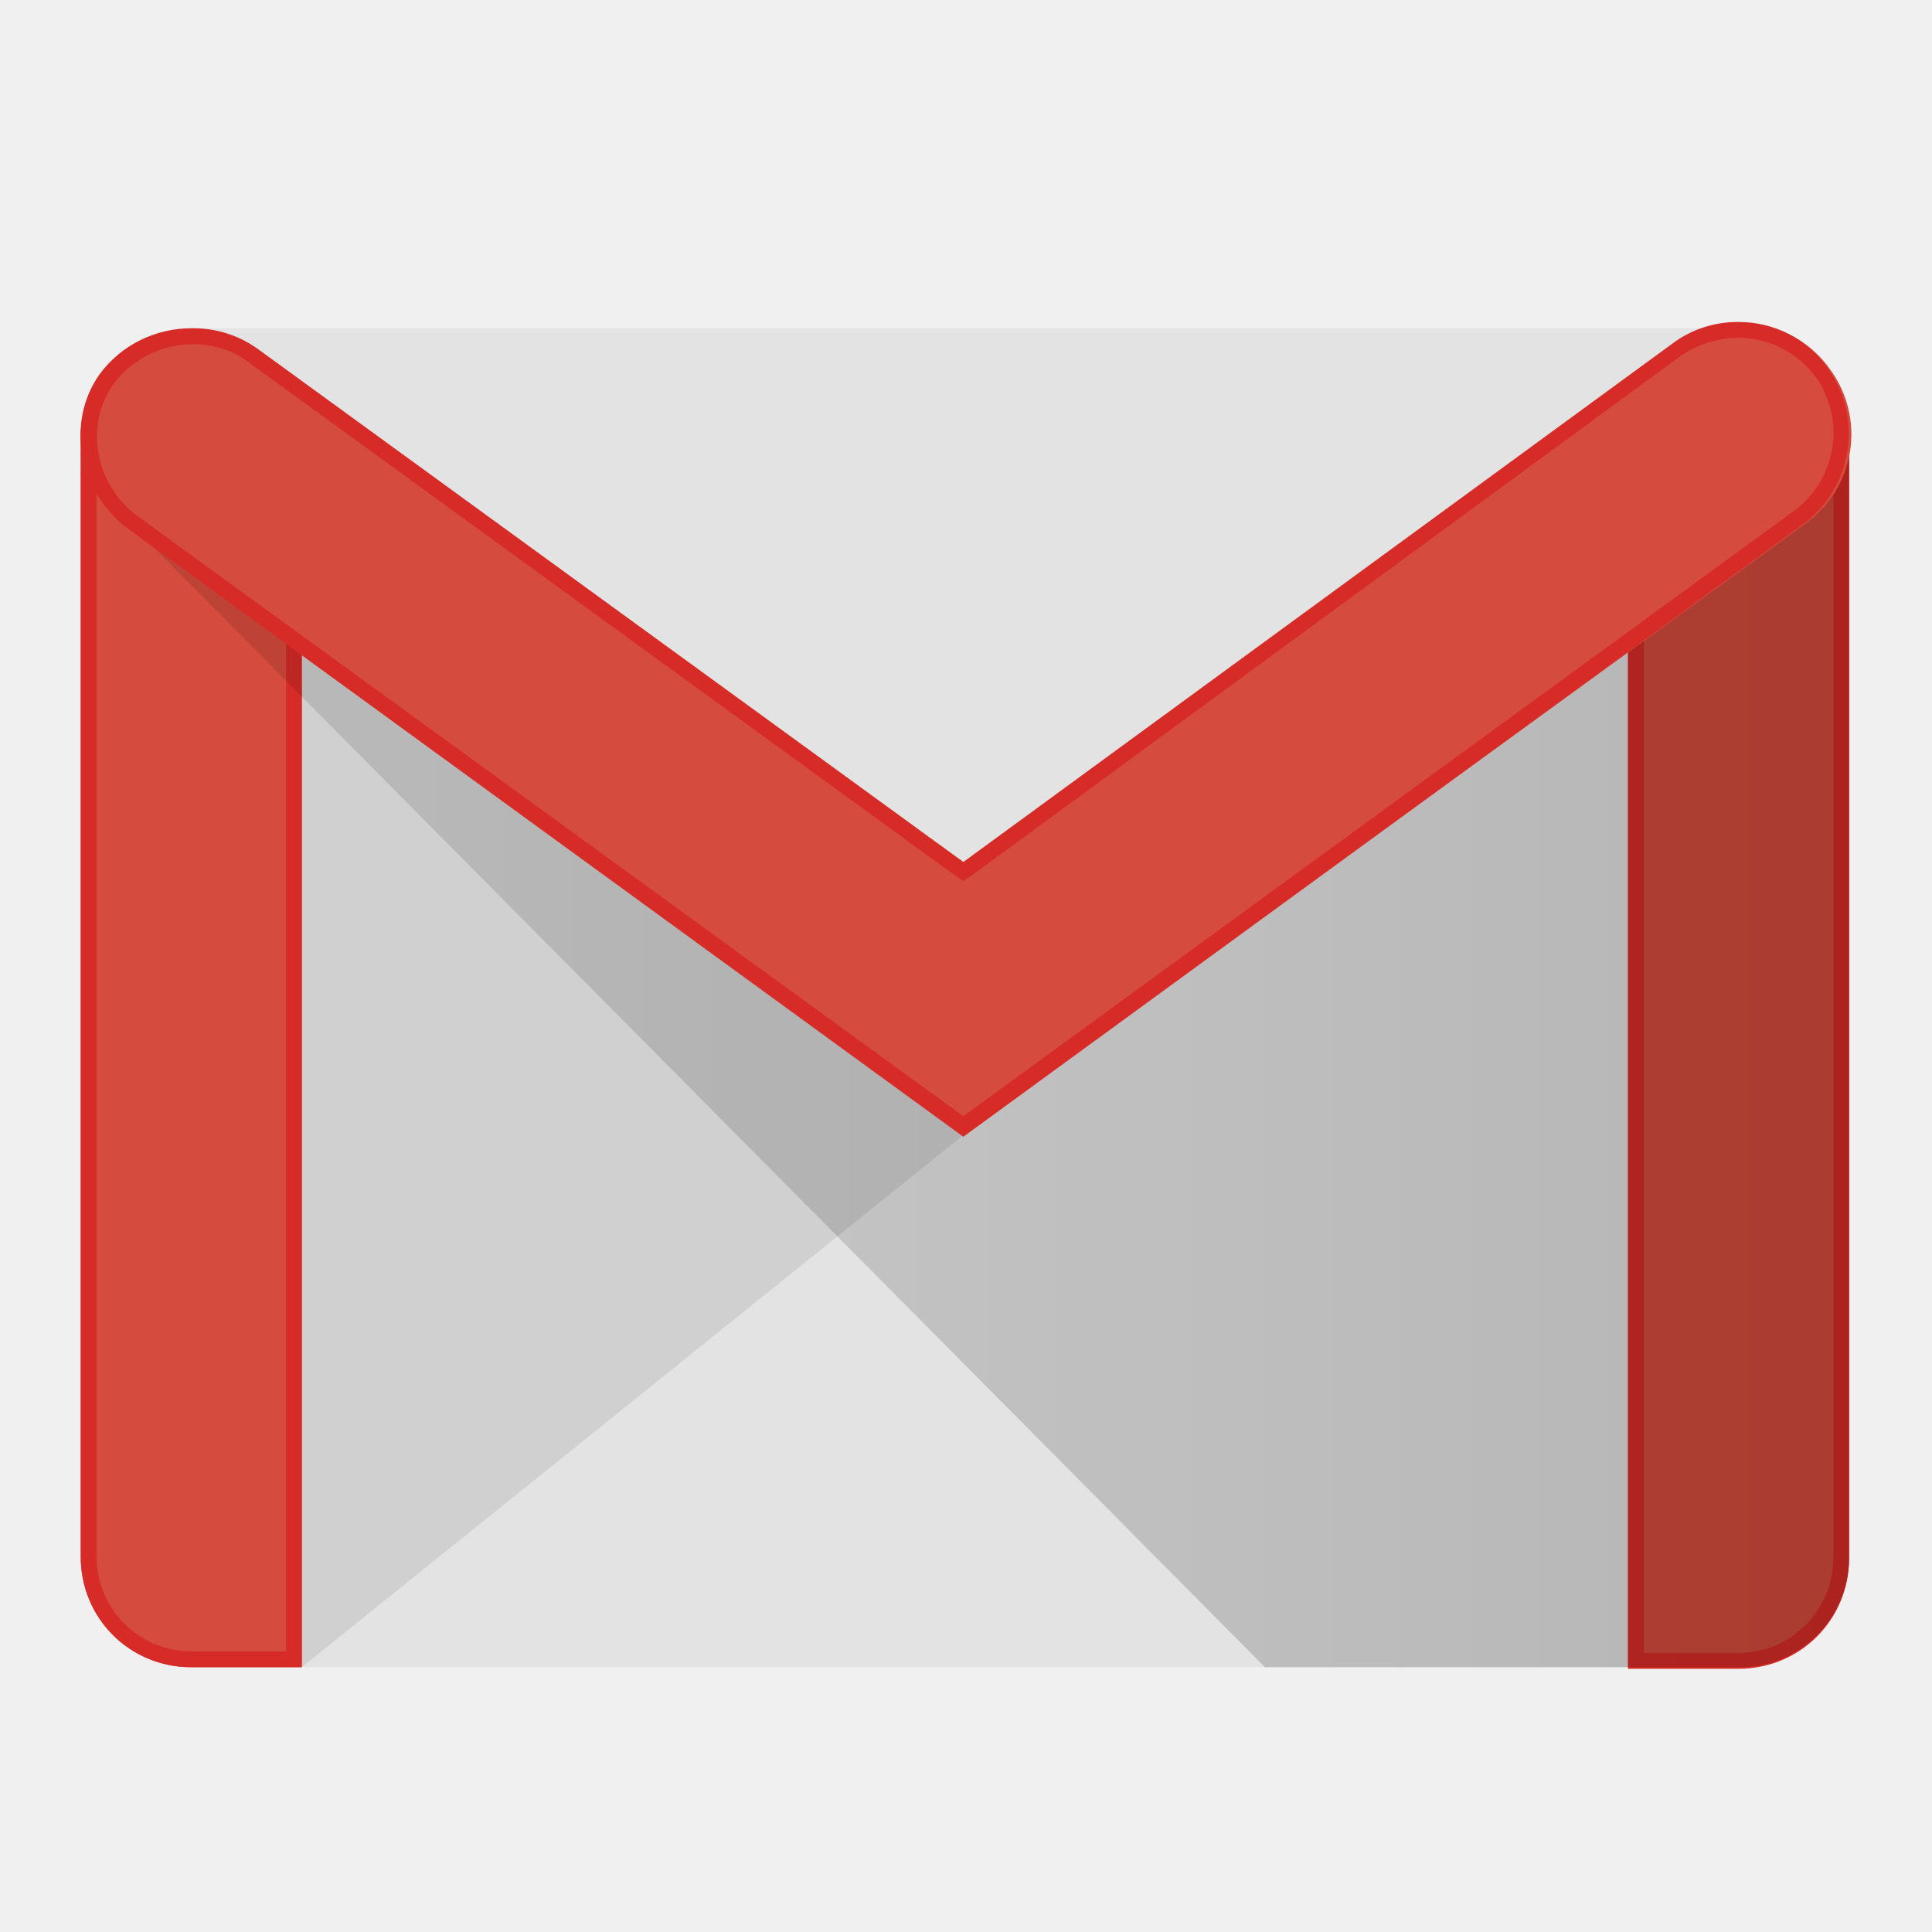
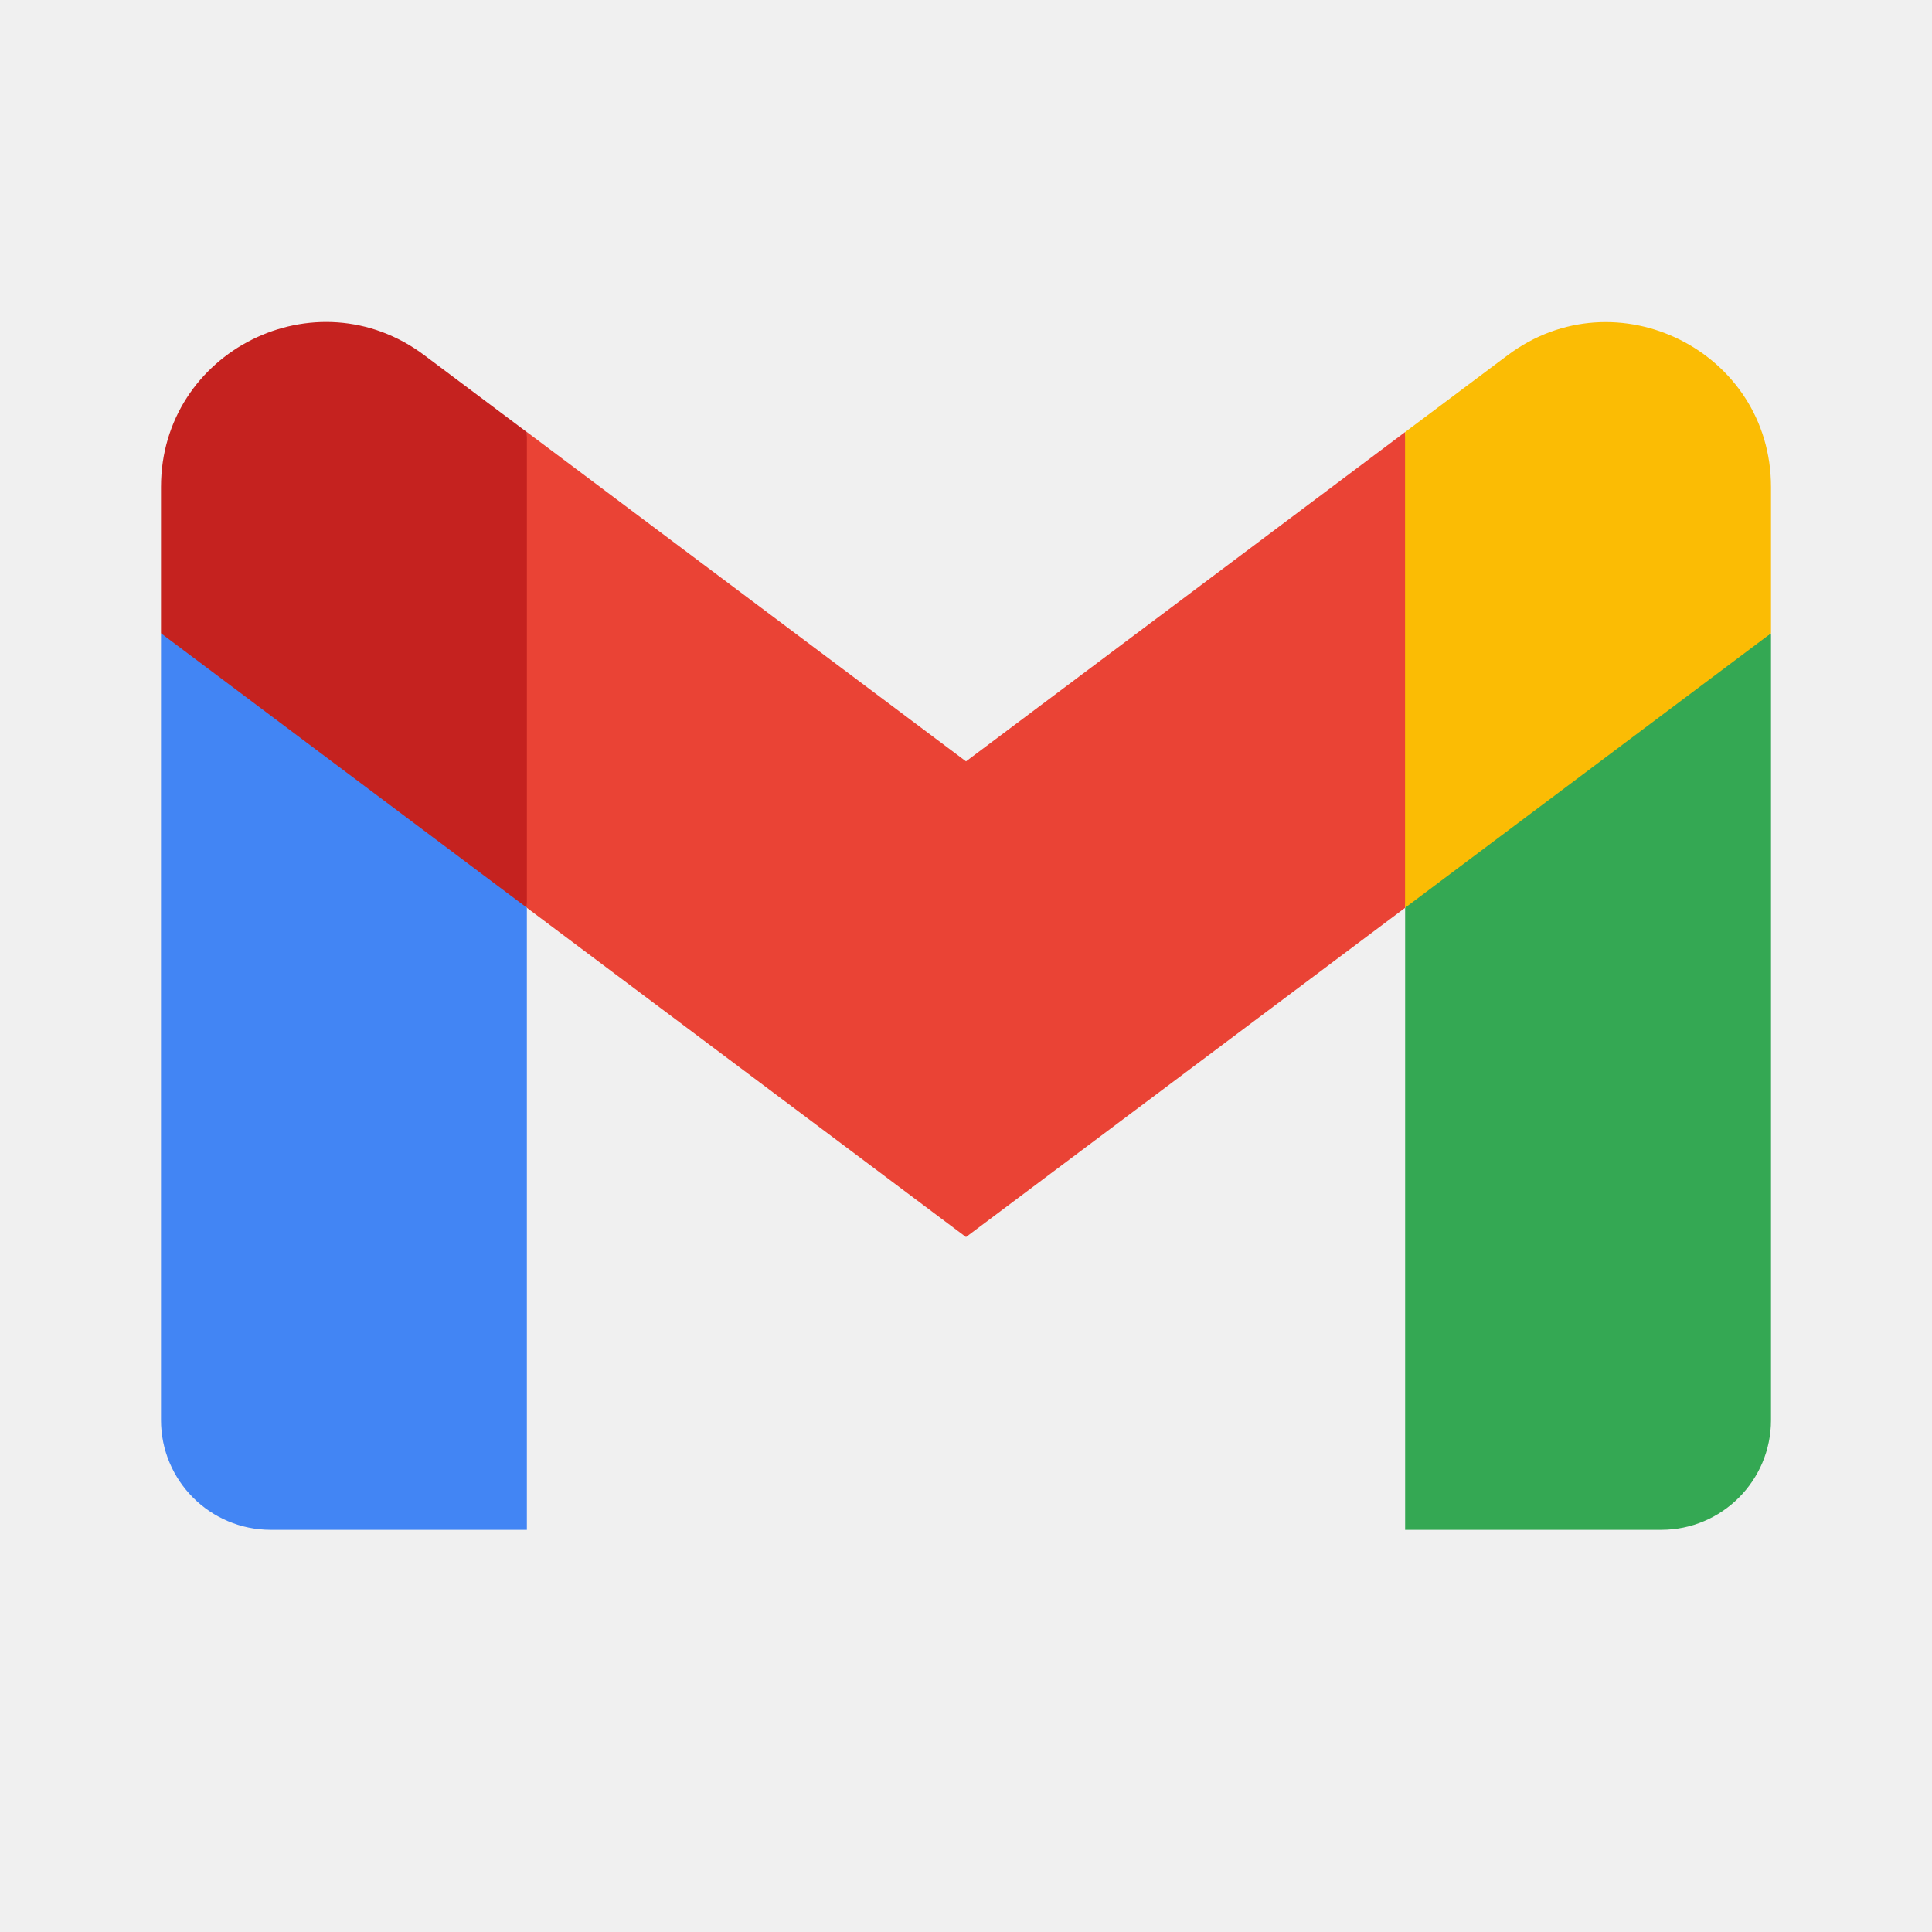
<svg xmlns="http://www.w3.org/2000/svg" aria-hidden="true" aria-label="Gmail" class="d-svg d-svg--native d-svg__gmail" viewBox="0 0 24 24" fill="none">
-   <path d="M21.597 20.71H2.376a1.377 1.377 0 01-1.373-1.372V5.45c0-.745.608-1.373 1.373-1.373h19.221c.746 0 1.373.609 1.373 1.373v13.887c0 .765-.608 1.373-1.373 1.373z" fill="#E3E3E3" />
-   <path opacity=".1" d="M3.749 20.71l8.218-6.609.059-.353-8.473-6.1-.02 12.769.216.294z" fill="#231F20" />
-   <path d="M2.376 20.71a1.364 1.364 0 01-1.373-1.372V5.432c0-.765.608-.902 1.373-.902s1.373.157 1.373.902V20.71H2.376z" fill="#D54B3D" />
-   <path d="M2.376 4.726c.98 0 1.177.294 1.177.706v15.083H2.376a1.18 1.18 0 01-1.177-1.177V5.432c0-.432.196-.706 1.177-.706zm0-.196c-.765 0-1.373.157-1.373.902v13.906c0 .765.608 1.373 1.373 1.373h1.373V5.43c0-.764-.608-.901-1.373-.901z" fill="#D72B27" />
-   <path d="M21.597 20.71h-1.373V5.394c0-.765.608-.863 1.373-.863s1.373.098 1.373.863v13.965a1.36 1.36 0 01-1.373 1.353z" fill="#D54B3D" />
-   <path d="M21.597 4.726c.883 0 1.177.176 1.177.667v13.965a1.18 1.18 0 01-1.177 1.176H20.42V5.393c0-.51.295-.667 1.177-.667zm0-.196c-.765 0-1.373.098-1.373.863V20.73h1.373c.765 0 1.373-.608 1.373-1.372V5.393c0-.765-.608-.863-1.373-.863z" fill="#D72B27" />
-   <path d="M15.713 20.71L1.118 6.003l.767.312 10.16 7.316L22.97 5.62v13.738a1.36 1.36 0 01-1.373 1.353h-5.884z" fill="url(#gmail)" />
-   <path d="M11.966 14.1L1.591 6.568c-.608-.45-.785-1.314-.334-1.922a1.423 1.423 0 011.962-.294l8.767 6.375 8.826-6.453a1.364 1.364 0 011.922.314 1.364 1.364 0 01-.313 1.922L11.967 14.1z" fill="#D54B3D" />
-   <path d="M21.597 4.196c.373 0 .726.177.961.49.373.53.255 1.256-.255 1.648l-10.336 7.532L1.709 6.412c-.53-.392-.667-1.137-.294-1.647.216-.294.588-.49.98-.49.255 0 .51.078.707.235l8.747 6.355.118.078.118-.078 8.806-6.453a1.3 1.3 0 01.706-.216zm0-.196a1.35 1.35 0 00-.804.255l-8.826 6.453L3.2 4.333a1.367 1.367 0 00-.824-.255c-.432 0-.863.197-1.138.57-.431.607-.255 1.47.353 1.921l10.376 7.552L22.4 6.51a1.397 1.397 0 00.314-1.923A1.344 1.344 0 0021.597 4z" fill="#D72B27" />
+   <g clip-path="url(#clip0)">
+     <path d="M6.545 19.004v-7.727L4.15 9.084 2 7.867v9.773c0 .755.611 1.364 1.364 1.364h3.181z" fill="#4285F4" />
+     <path d="M17.454 19.004h3.182c.755 0 1.364-.612 1.364-1.364V7.868L19.566 9.26l-2.111 2.016v7.727z" fill="#34A853" />
+     <path d="M6.545 11.277l-.326-3.02.326-2.89L12 9.458l5.454-4.09.365 2.733-.364 3.176L12 15.367l-5.455-4.09z" fill="#EA4335" />
+     <path d="M17.454 5.367v5.91L22 7.867V6.05c0-1.686-1.925-2.647-3.273-1.636l-1.273.954z" fill="#FBBC04" />
+     <path d="M2 7.867l2.09 1.568 2.455 1.841V5.368l-1.272-.954C3.923 3.4 2 4.363 2 6.049v1.818z" fill="#C5221F" />
+   </g>
  <defs>
-     <linearGradient id="gmail" x1="1.12" y1="13.16" x2="22.98" y2="13.16" gradientUnits="userSpaceOnUse">
-       <stop stop-opacity=".1" />
-       <stop offset="1" stop-opacity=".2" />
-     </linearGradient>
+     <clipPath id="clip0">
+       <path fill="#fff" transform="translate(2 4)" d="M0 0h20v15.08H0z" />
+     </clipPath>
  </defs>
</svg>
